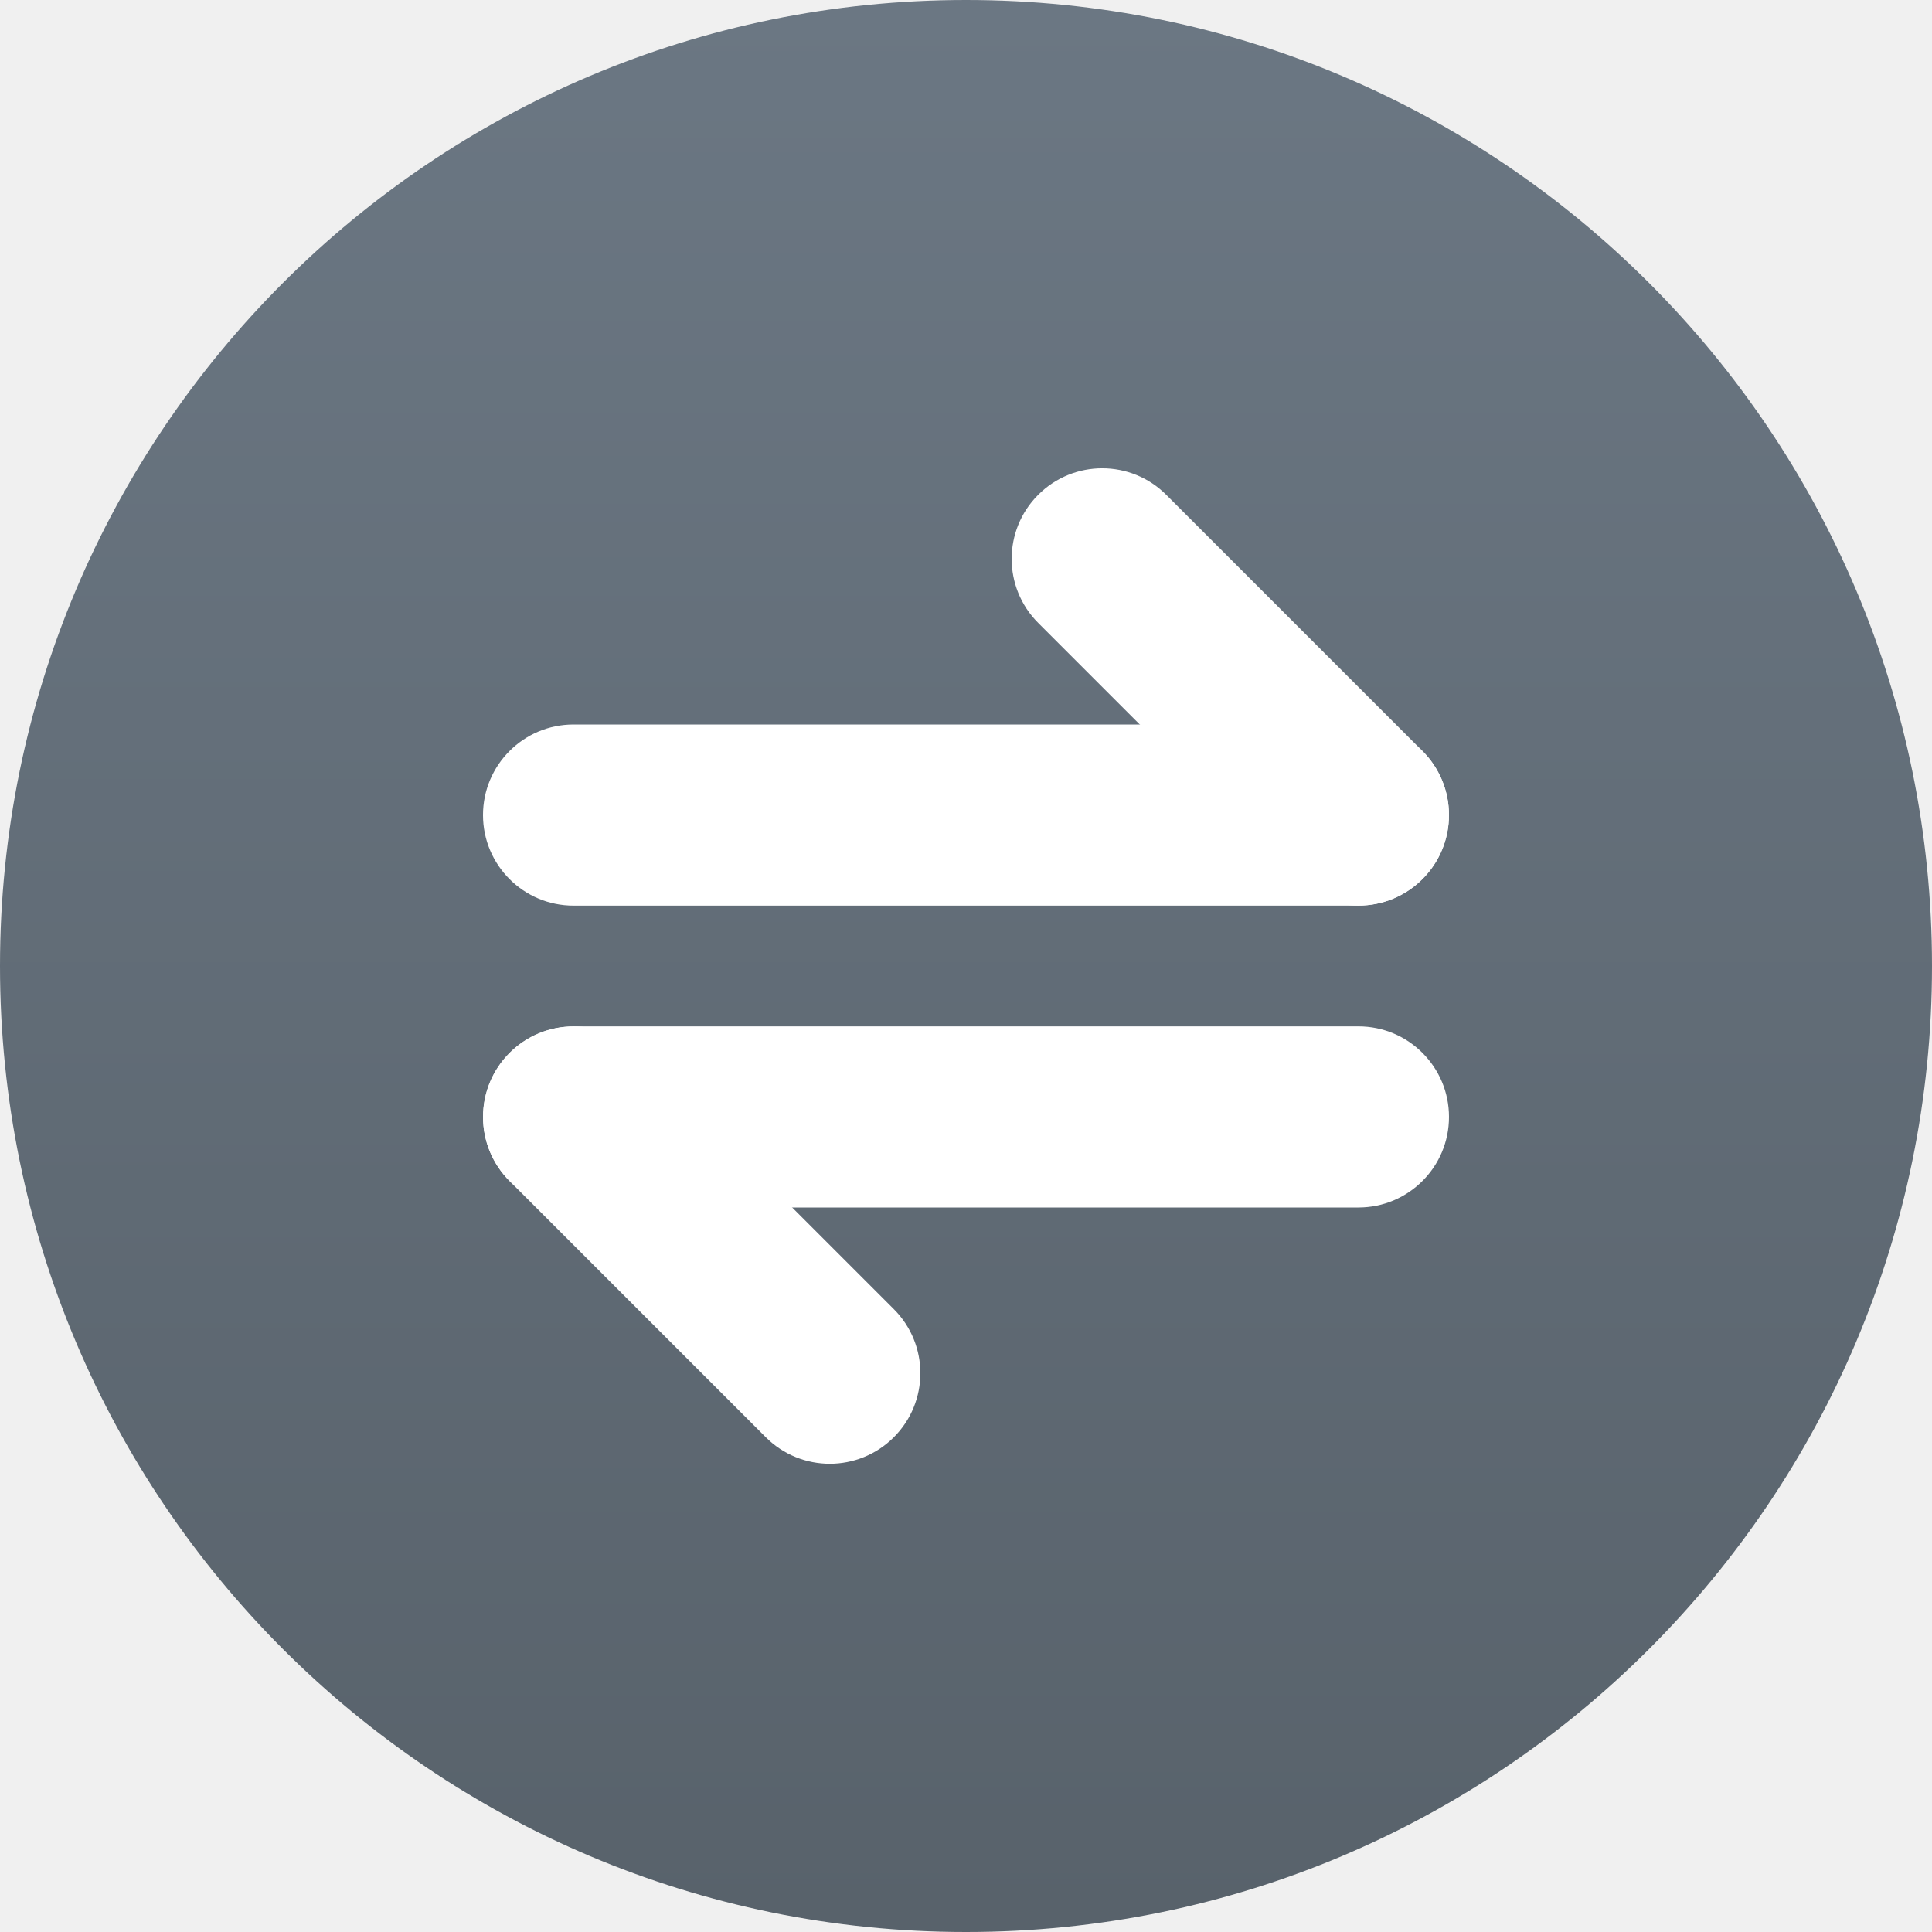
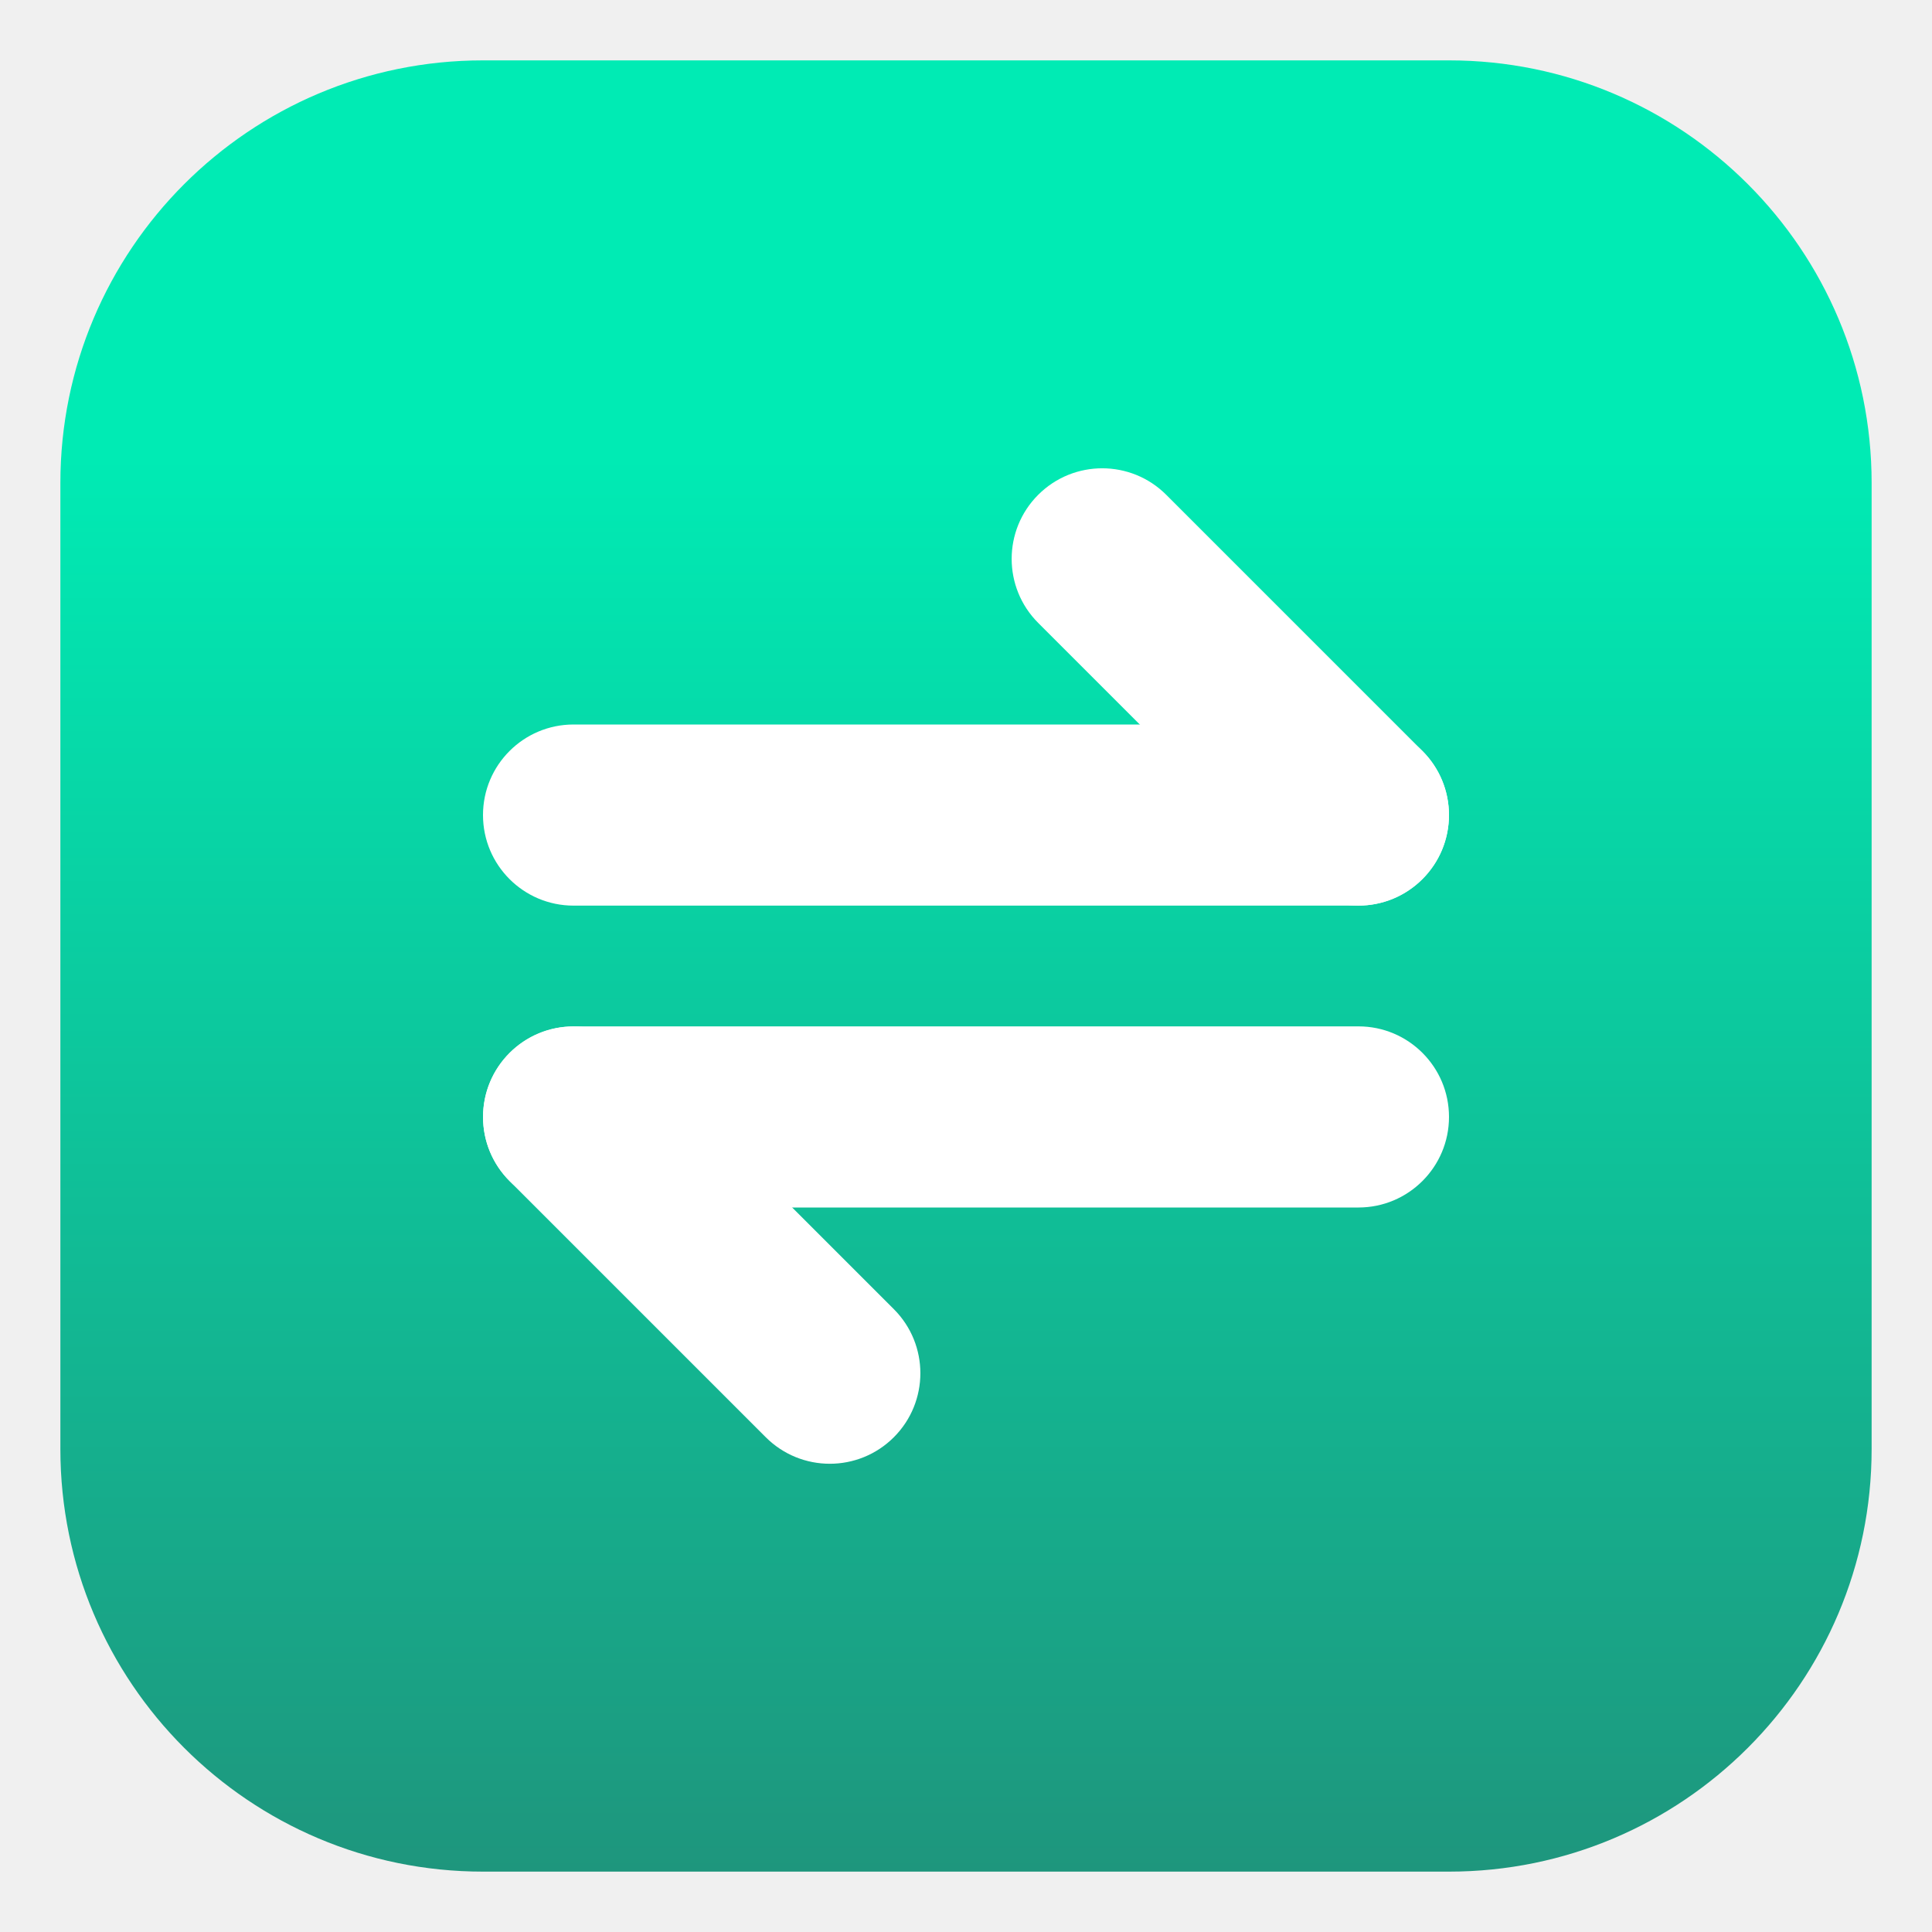
<svg xmlns="http://www.w3.org/2000/svg" xmlns:xlink="http://www.w3.org/1999/xlink" width="32" height="32" version="1.1" id="svg14">
  <defs id="defs18">
    <linearGradient gradientTransform="matrix(0.6316691,0,0,0.6316691,18.82467,-45.69488)" id="a" gradientUnits="userSpaceOnUse" x1="13.594" x2="12.689" y1="37.09" y2="-12.665">
      <stop offset="0" stop-color="#566069" id="stop2" />
      <stop offset="1" stop-color="#6c7884" id="stop4" />
    </linearGradient>
    <style type="text/css" id="current-color-scheme">.ColorScheme-Text {
        color:#31363b;
      }
      .ColorScheme-Background{
        color:#E9E8E8;
      }
      .ColorScheme-ViewText {
        color:#31363b;
      }
      .ColorScheme-ViewBackground{
        color:#ffffff;
      }
      .ColorScheme-ViewHover {
        color:#000000;
      }
      .ColorScheme-ViewFocus{
        color:#5a5a5a;
      }
      .ColorScheme-ButtonText {
        color:#31363b;
      }
      .ColorScheme-ButtonBackground{
        color:#E9E8E8;
      }
      .ColorScheme-ButtonHover {
        color:#1489ff;
      }
      .ColorScheme-ButtonFocus{
        color:#2B74C7;
      }</style>
    <style id="style5" type="text/css">.ColorScheme-Text { color:#dedede; } .ColorScheme-Highlight { color:#5294e2; } .ColorScheme-ButtonBackground { color:#dedede; }</style>
    <style id="style7" type="text/css" />
    <style id="style9" type="text/css">.ColorScheme-Text { color:#dedede; } .ColorScheme-Highlight { color:#5294e2; } .ColorScheme-ButtonBackground { color:#dedede; }</style>
    <style id="style11" type="text/css" />
    <style id="style13" type="text/css">.ColorScheme-Text {
        color:#31363b;
      }
      .ColorScheme-Background{
        color:#E9E8E8;
      }
      .ColorScheme-ViewText {
        color:#31363b;
      }
      .ColorScheme-ViewBackground{
        color:#ffffff;
      }
      .ColorScheme-ViewHover {
        color:#000000;
      }
      .ColorScheme-ViewFocus{
        color:#5a5a5a;
      }
      .ColorScheme-ButtonText {
        color:#31363b;
      }
      .ColorScheme-ButtonBackground{
        color:#E9E8E8;
      }
      .ColorScheme-ButtonHover {
        color:#1489ff;
      }
      .ColorScheme-ButtonFocus{
        color:#2B74C7;
      }</style>
    <style id="current-color-scheme-6" type="text/css">.ColorScheme-Text {
        color:#31363b;
      }
      .ColorScheme-Background{
        color:#E9E8E8;
      }
      .ColorScheme-ViewText {
        color:#31363b;
      }
      .ColorScheme-ViewBackground{
        color:#ffffff;
      }
      .ColorScheme-ViewHover {
        color:#000000;
      }
      .ColorScheme-ViewFocus{
        color:#5a5a5a;
      }
      .ColorScheme-ButtonText {
        color:#31363b;
      }
      .ColorScheme-ButtonBackground{
        color:#E9E8E8;
      }
      .ColorScheme-ButtonHover {
        color:#1489ff;
      }
      .ColorScheme-ButtonFocus{
        color:#2B74C7;
      }</style>
    <style type="text/css" id="style5-7">.ColorScheme-Text { color:#dedede; } .ColorScheme-Highlight { color:#5294e2; } .ColorScheme-ButtonBackground { color:#dedede; }</style>
    <style type="text/css" id="style7-5" />
    <style type="text/css" id="style9-3">.ColorScheme-Text { color:#dedede; } .ColorScheme-Highlight { color:#5294e2; } .ColorScheme-ButtonBackground { color:#dedede; }</style>
    <style type="text/css" id="style11-5" />
    <linearGradient y2="30.599" y1="182.551" x2="290.336" x1="294.43" gradientUnits="userSpaceOnUse" id="b" gradientTransform="matrix(0.2191586,0,0,0.2191586,-48.07817,-7.559048)">
      <stop id="stop7" stop-color="#566069" offset="0" />
      <stop id="stop9" stop-color="#6c7884" offset="1" />
    </linearGradient>
    <style id="current-color-scheme-67" type="text/css">.ColorScheme-Text {
        color:#31363b;
      }
      .ColorScheme-Background{
        color:#E9E8E8;
      }
      .ColorScheme-ViewText {
        color:#31363b;
      }
      .ColorScheme-ViewBackground{
        color:#ffffff;
      }
      .ColorScheme-ViewHover {
        color:#000000;
      }
      .ColorScheme-ViewFocus{
        color:#5a5a5a;
      }
      .ColorScheme-ButtonText {
        color:#31363b;
      }
      .ColorScheme-ButtonBackground{
        color:#E9E8E8;
      }
      .ColorScheme-ButtonHover {
        color:#1489ff;
      }
      .ColorScheme-ButtonFocus{
        color:#2B74C7;
      }</style>
    <style type="text/css" id="style5-53">.ColorScheme-Text { color:#dedede; } .ColorScheme-Highlight { color:#5294e2; } .ColorScheme-ButtonBackground { color:#dedede; }</style>
    <style type="text/css" id="style7-56" />
    <style type="text/css" id="style9-2">.ColorScheme-Text { color:#dedede; } .ColorScheme-Highlight { color:#5294e2; } .ColorScheme-ButtonBackground { color:#dedede; }</style>
    <style type="text/css" id="style11-9" />
    <linearGradient gradientTransform="matrix(-0.5146651,0,0,0.5146651,22.76202,4.955864)" id="b-1" gradientUnits="userSpaceOnUse" x1="15.883" x2="14.338" y1="55.642" y2="-7.895">
      <stop offset="0" stop-color="#566069" id="stop7-2" />
      <stop offset="1" stop-color="#6c7884" id="stop9-7" />
    </linearGradient>
    <style type="text/css" id="current-color-scheme-7">.ColorScheme-Text {
        color:#31363b;
      }
      .ColorScheme-Background{
        color:#E9E8E8;
      }
      .ColorScheme-ViewText {
        color:#31363b;
      }
      .ColorScheme-ViewBackground{
        color:#ffffff;
      }
      .ColorScheme-ViewHover {
        color:#000000;
      }
      .ColorScheme-ViewFocus{
        color:#5a5a5a;
      }
      .ColorScheme-ButtonText {
        color:#31363b;
      }
      .ColorScheme-ButtonBackground{
        color:#E9E8E8;
      }
      .ColorScheme-ButtonHover {
        color:#1489ff;
      }
      .ColorScheme-ButtonFocus{
        color:#2B74C7;
      }</style>
    <style id="style5-5" type="text/css">.ColorScheme-Text { color:#dedede; } .ColorScheme-Highlight { color:#5294e2; } .ColorScheme-ButtonBackground { color:#dedede; }</style>
    <style id="style7-3" type="text/css" />
    <style id="style9-5" type="text/css">.ColorScheme-Text { color:#dedede; } .ColorScheme-Highlight { color:#5294e2; } .ColorScheme-ButtonBackground { color:#dedede; }</style>
    <style id="style11-6" type="text/css" />
    <linearGradient gradientTransform="matrix(1.141879,0,0,1.139749,-646.8142,-656.7846)" y2="517.798" y1="545.798" x2="399.571" x1="399.571" gradientUnits="userSpaceOnUse" id="a-6">
      <stop id="stop2-7" stop-color="#3889e9" offset="0" />
      <stop id="stop4-5" stop-color="#5ea5fb" offset="1" />
    </linearGradient>
    <linearGradient gradientTransform="matrix(1.141879,0,0,1.139749,-441.4179,-590.1598)" y2="519.357" y1="545.723" x2="406.752" x1="406.261" gradientUnits="userSpaceOnUse" id="b-2">
      <stop id="stop7-91" stop-color="#566069" offset="0" />
      <stop id="stop9-2" stop-color="#6c7884" offset="1" />
    </linearGradient>
    <style id="current-color-scheme-6-0" type="text/css">.ColorScheme-Text {
        color:#31363b;
      }
      .ColorScheme-Background{
        color:#E9E8E8;
      }
      .ColorScheme-ViewText {
        color:#31363b;
      }
      .ColorScheme-ViewBackground{
        color:#ffffff;
      }
      .ColorScheme-ViewHover {
        color:#000000;
      }
      .ColorScheme-ViewFocus{
        color:#5a5a5a;
      }
      .ColorScheme-ButtonText {
        color:#31363b;
      }
      .ColorScheme-ButtonBackground{
        color:#E9E8E8;
      }
      .ColorScheme-ButtonHover {
        color:#1489ff;
      }
      .ColorScheme-ButtonFocus{
        color:#2B74C7;
      }</style>
    <style type="text/css" id="current-color-scheme-3">.ColorScheme-Text {
        color:#31363b;
      }
      .ColorScheme-Background{
        color:#E9E8E8;
      }
      .ColorScheme-ViewText {
        color:#31363b;
      }
      .ColorScheme-ViewBackground{
        color:#ffffff;
      }
      .ColorScheme-ViewHover {
        color:#000000;
      }
      .ColorScheme-ViewFocus{
        color:#5a5a5a;
      }
      .ColorScheme-ButtonText {
        color:#31363b;
      }
      .ColorScheme-ButtonBackground{
        color:#E9E8E8;
      }
      .ColorScheme-ButtonHover {
        color:#1489ff;
      }
      .ColorScheme-ButtonFocus{
        color:#2B74C7;
      }</style>
    <style id="style822" type="text/css">.ColorScheme-Text { color:#dedede; } .ColorScheme-Highlight { color:#5294e2; } .ColorScheme-ButtonBackground { color:#dedede; }</style>
    <style id="style824" type="text/css" />
    <style id="style826" type="text/css">.ColorScheme-Text { color:#dedede; } .ColorScheme-Highlight { color:#5294e2; } .ColorScheme-ButtonBackground { color:#dedede; }</style>
    <style id="style828" type="text/css" />
    <linearGradient gradientTransform="matrix(0.03686754,0,0,0.03686754,5.702094,5.852188)" id="b-75" gradientUnits="userSpaceOnUse" x1="274.253" x2="271.006" xlink:href="#d" y1="555.46" y2="7.88" />
    <linearGradient id="d">
      <stop offset="0" stop-color="#566069" id="stop9-3" />
      <stop offset="1" stop-color="#6c7884" id="stop11" />
    </linearGradient>
    <linearGradient gradientTransform="matrix(0.03686754,0,0,0.03686754,-28.73858,-10.69019)" id="c" gradientUnits="userSpaceOnUse" x1="287.515" x2="281.46" xlink:href="#d" y1="711.765" y2="-158.68" />
    <linearGradient y2="-1.974" y1="132.295" x2="47.062" x1="44.671" gradientUnits="userSpaceOnUse" id="a-5" gradientTransform="matrix(-0.1249906,0,0,0.1249906,21.98216,7.93888)">
      <stop id="stop2-6" stop-color="#566069" offset="0" />
      <stop id="stop4-2" stop-color="#6c7884" offset="1" />
    </linearGradient>
-     <linearGradient id="linearGradient825">
-       <stop style="stop-color:#58626b;stop-opacity:1" offset="0" id="stop821" />
-       <stop style="stop-color:#6b7783;stop-opacity:1" offset="1" id="stop823" />
-     </linearGradient>
    <style id="current-color-scheme-36" type="text/css">.ColorScheme-Text {
        color:#31363b;
      }
      .ColorScheme-Background{
        color:#E9E8E8;
      }
      .ColorScheme-ViewText {
        color:#000000;
      }
      .ColorScheme-ViewBackground{
        color:#ffffff;
      }
      .ColorScheme-ViewHover {
        color:#000000;
      }
      .ColorScheme-ViewFocus{
        color:#5a5a5a;
      }
      .ColorScheme-ButtonText {
        color:#000000;
      }
      .ColorScheme-ButtonBackground{
        color:#E9E8E8;
      }
      .ColorScheme-ButtonHover {
        color:#1489ff;
      }
      .ColorScheme-ButtonFocus{
        color:#2B74C7;
      }</style>
    <linearGradient gradientTransform="matrix(0.04836713,0,0,0.04836713,6.757719,6.717942)" id="b-7" gradientUnits="userSpaceOnUse" x1="167.458" x2="167.458" y1="569.971" y2="-138.895">
      <stop offset="0" stop-color="#566069" id="stop7-9" />
      <stop offset="1" stop-color="#6c7884" id="stop9-5" />
    </linearGradient>
-     <linearGradient xlink:href="#linearGradient825" id="linearGradient827" x1="-17.125" y1="31.625" x2="-17.125" y2="-0.25" gradientUnits="userSpaceOnUse" gradientTransform="translate(33.25,0.2500004)" />
+     <linearGradient xlink:href="#linearGradient3212" id="linearGradient3202" gradientUnits="userSpaceOnUse" gradientTransform="matrix(0.9375,0,0,0.9375,122,31.9375)" x1="5" y1="-26" x2="5" y2="-1" />
+     <linearGradient id="linearGradient3212">
+       <stop style="stop-color:#00ebb4;stop-opacity:1" offset="0" id="stop3208" />
+       <stop style="stop-color:#1e967d;stop-opacity:1" offset="1" id="stop3210" />
+     </linearGradient>
  </defs>
-   <circle style="opacity:1;fill:url(#linearGradient827);fill-opacity:1;stroke:none;stroke-width:1.128;stroke-opacity:1" id="path819" cx="16" cy="16" r="16" />
  <circle style="fill:url(#a-6);stroke-width:1.483" cx="-189.41" cy="-50.668" r="0" id="circle14" />
-   <g id="g966" transform="translate(62,26)">
-     <g id="g958">
-       <rect style="opacity:1;fill:#ffffff;fill-opacity:1;stroke:none;stroke-width:0.866;stroke-opacity:1" id="rect942" width="16" height="3" x="-54" y="-14" ry="1.5" />
-       <rect ry="1.5" y="17.592" x="-44.271" height="3" width="9" id="rect946" style="opacity:1;fill:#ffffff;fill-opacity:1;stroke:none;stroke-width:0.65;stroke-opacity:1" transform="rotate(45)" />
-     </g>
-     <g id="g954">
-       <rect ry="1.5" y="6" x="38" height="3" width="16" id="rect948" style="opacity:1;fill:#ffffff;fill-opacity:1;stroke:none;stroke-width:0.866;stroke-opacity:1" transform="scale(-1)" />
-       <rect transform="rotate(-135)" style="opacity:1;fill:#ffffff;fill-opacity:1;stroke:none;stroke-width:0.65;stroke-opacity:1" id="rect950" width="9" height="3" x="34.924" y="-33.32" ry="1.5" />
+   <g id="system-switch-user" transform="translate(-121)">
+     <rect y="7.4606987e-14" x="121" height="32" width="32" id="rect3192" style="opacity:1;fill:none;fill-opacity:1;stroke:none;stroke-width:0.6;stroke-linecap:round;stroke-miterlimit:4;stroke-dasharray:none;stroke-opacity:1" />
+     <rect ry="7" y="1" x="122" height="30" width="30" id="rect3194" style="opacity:1;fill:url(#linearGradient3202);fill-opacity:1;stroke:none;stroke-width:0.562;stroke-linecap:round;stroke-miterlimit:4;stroke-dasharray:none;stroke-opacity:1" />
+     <g transform="translate(183,26)" id="g966-3">
+       <g id="g958-6">
+         <rect ry="1.5" y="-14" x="-54" height="3" width="16" id="rect942-7" style="opacity:1;fill:#ffffff;fill-opacity:1;stroke:none;stroke-width:0.866;stroke-opacity:1" />
+         <rect transform="rotate(45)" style="opacity:1;fill:#ffffff;fill-opacity:1;stroke:none;stroke-width:0.65;stroke-opacity:1" id="rect946-5" width="9" height="3" x="-44.271" y="17.592" ry="1.5" />
+       </g>
+       <g id="g954-3">
+         <rect transform="scale(-1)" style="opacity:1;fill:#ffffff;fill-opacity:1;stroke:none;stroke-width:0.866;stroke-opacity:1" id="rect948-5" width="16" height="3" x="38" y="6" ry="1.5" />
+         <rect ry="1.5" y="-33.32" x="34.924" height="3" width="9" id="rect950-6" style="opacity:1;fill:#ffffff;fill-opacity:1;stroke:none;stroke-width:0.65;stroke-opacity:1" transform="rotate(-135)" />
+       </g>
    </g>
  </g>
</svg>
